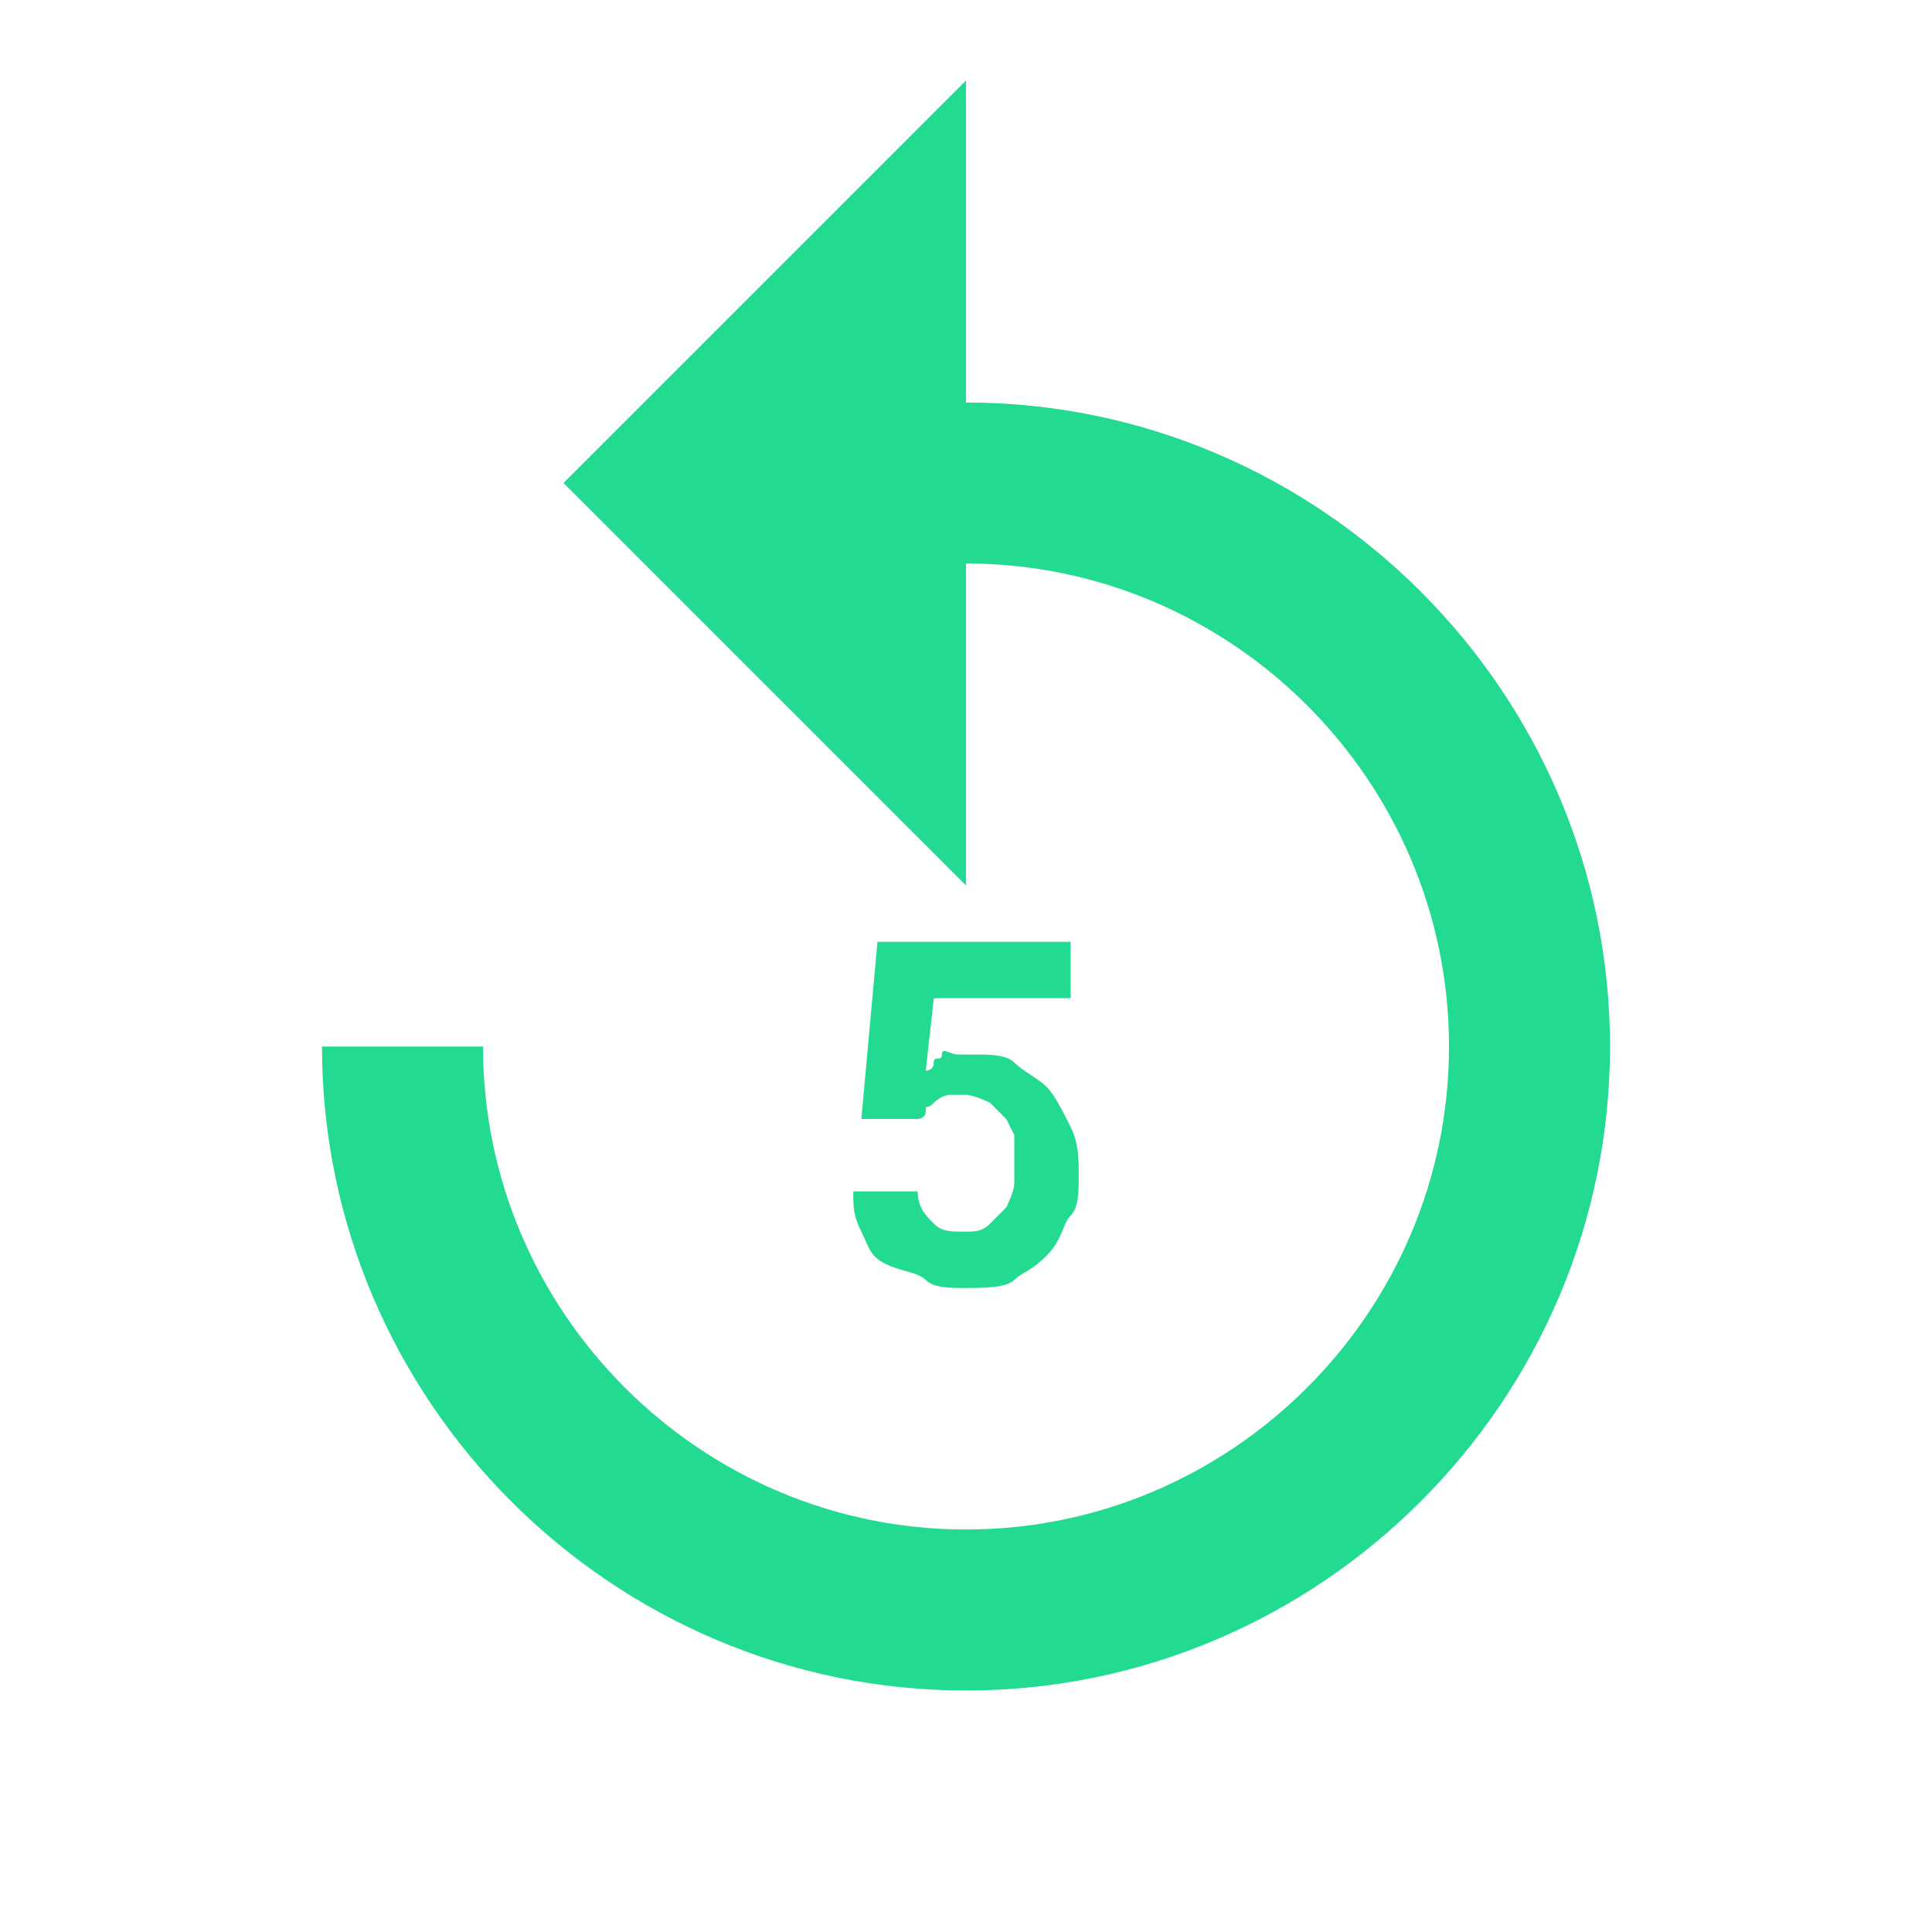
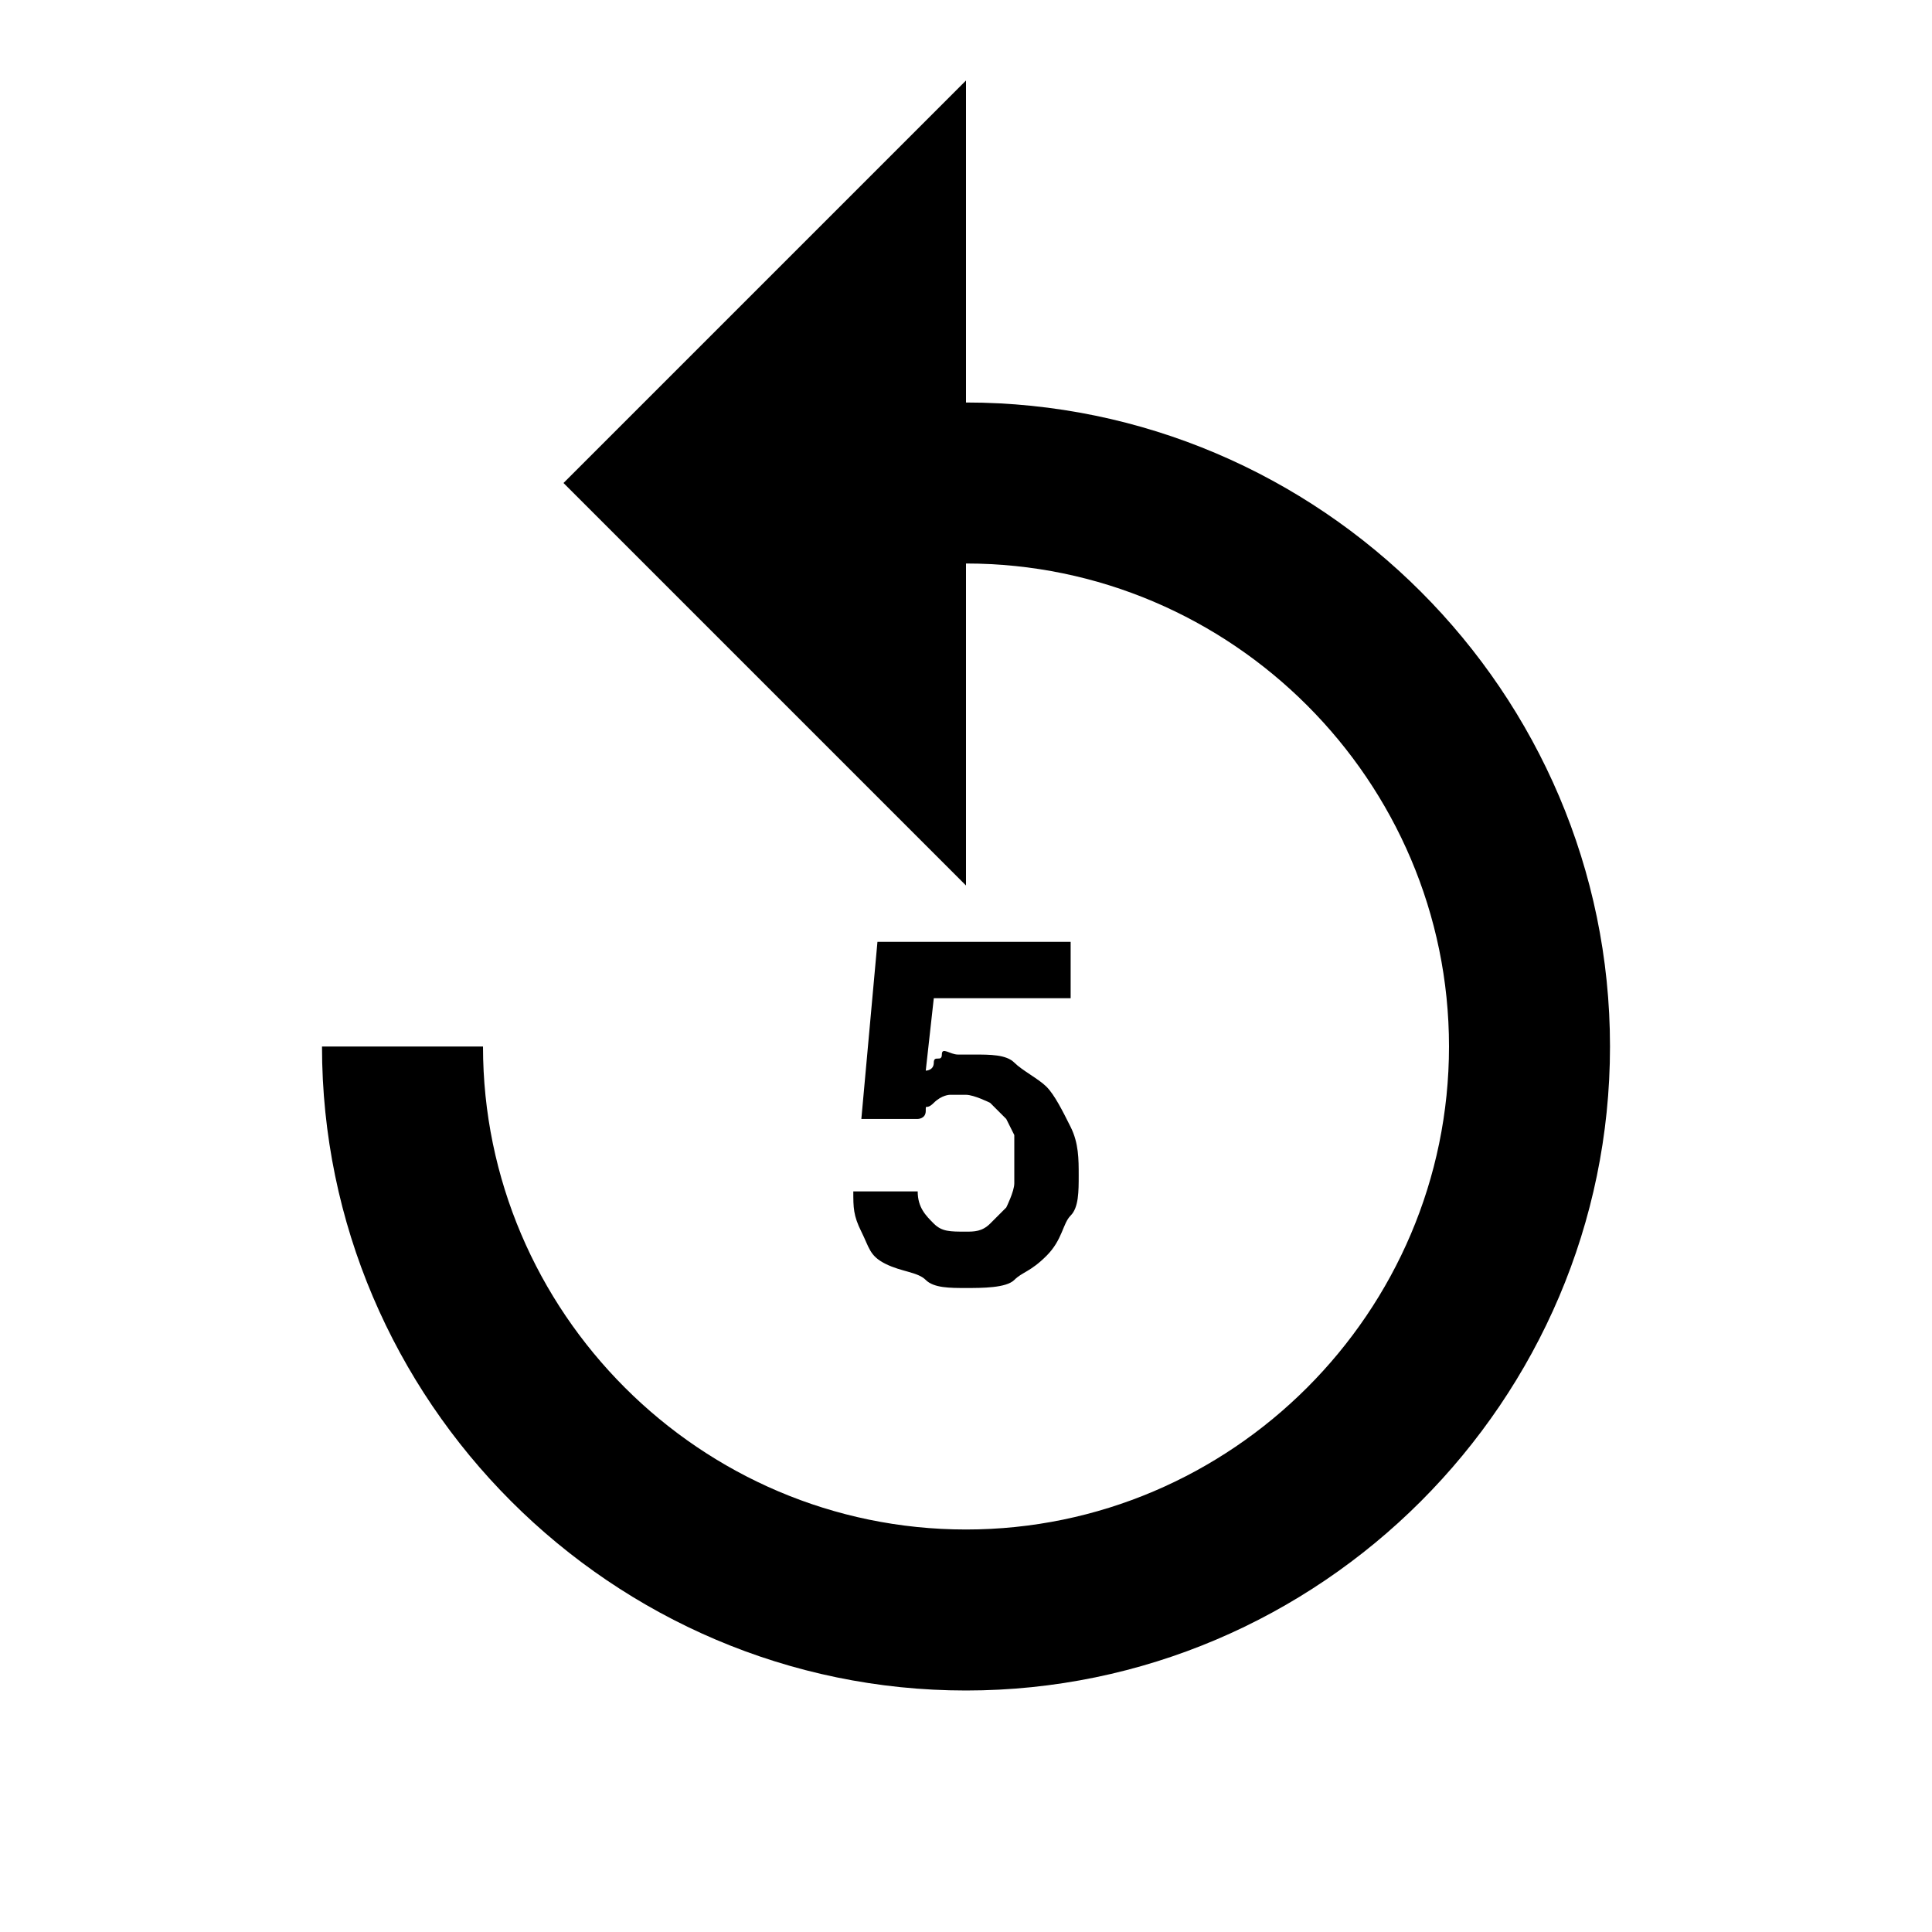
- <svg xmlns="http://www.w3.org/2000/svg" xmlns:xlink="http://www.w3.org/1999/xlink" fill="#23DB90" height="48" viewBox="0 0 24 24" width="48">
+ <svg xmlns="http://www.w3.org/2000/svg" xmlns:xlink="http://www.w3.org/1999/xlink" fill="#000" height="48" viewBox="0 0 24 24" width="48">
  <defs>
    <path d="M0 0h24v24H0V0z" id="a" />
  </defs>
  <clipPath id="b">
    <use overflow="visible" xlink:href="#a" />
  </clipPath>
  <path clip-path="url(#b)" d="M12 5V1L7 6l5 5V7c3.3 0 6 2.7 6 6s-2.7 6-6 6-6-2.7-6-6H4c0 4.4 3.6 8 8 8s8-3.6 8-8-3.6-8-8-8zm-1.3 8.9l.2-2.2h2.4v.7h-1.7l-.1.9s.1 0 .1-.1.1 0 .1-.1.1 0 .2 0h.2c.2 0 .4 0 .5.1s.3.2.4.3.2.3.3.5.1.4.1.6c0 .2 0 .4-.1.5s-.1.3-.3.5-.3.2-.4.3-.4.1-.6.1c-.2 0-.4 0-.5-.1s-.3-.1-.5-.2-.2-.2-.3-.4-.1-.3-.1-.5h.8c0 .2.1.3.2.4s.2.1.4.1c.1 0 .2 0 .3-.1l.2-.2s.1-.2.1-.3v-.6l-.1-.2-.2-.2s-.2-.1-.3-.1h-.2s-.1 0-.2.1-.1 0-.1.1-.1.1-.1.1h-.7z" />
</svg>
